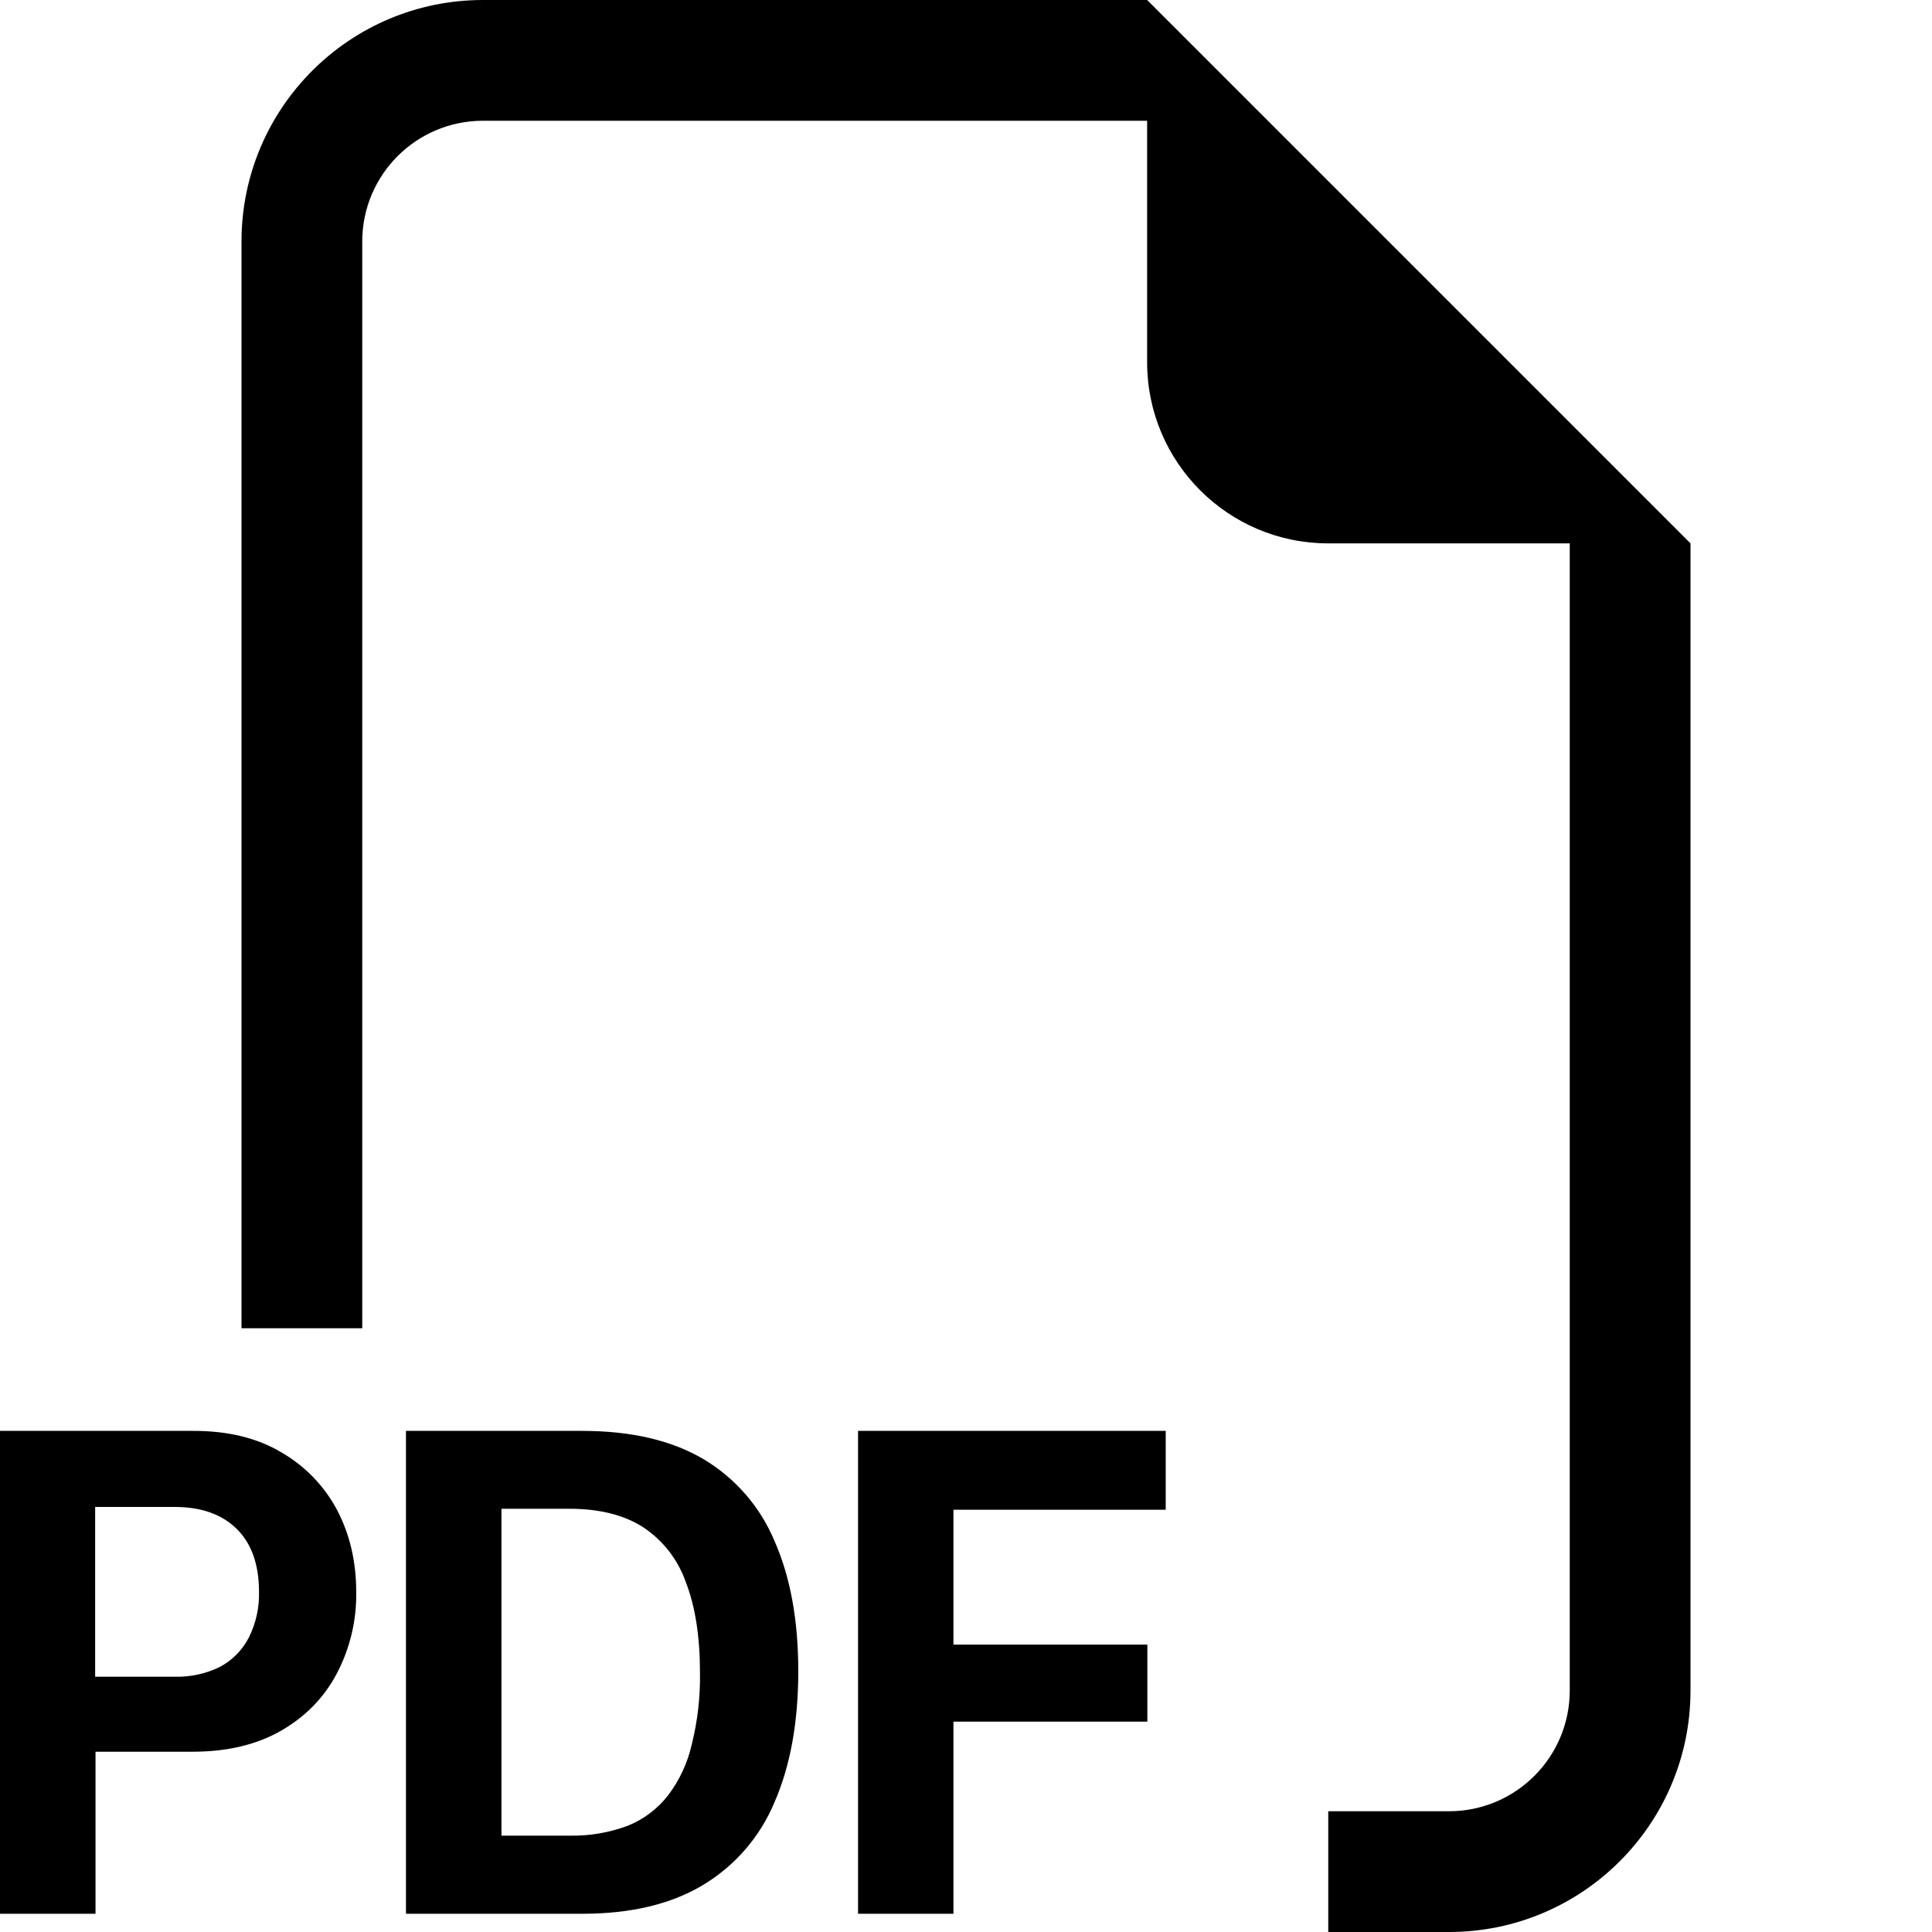
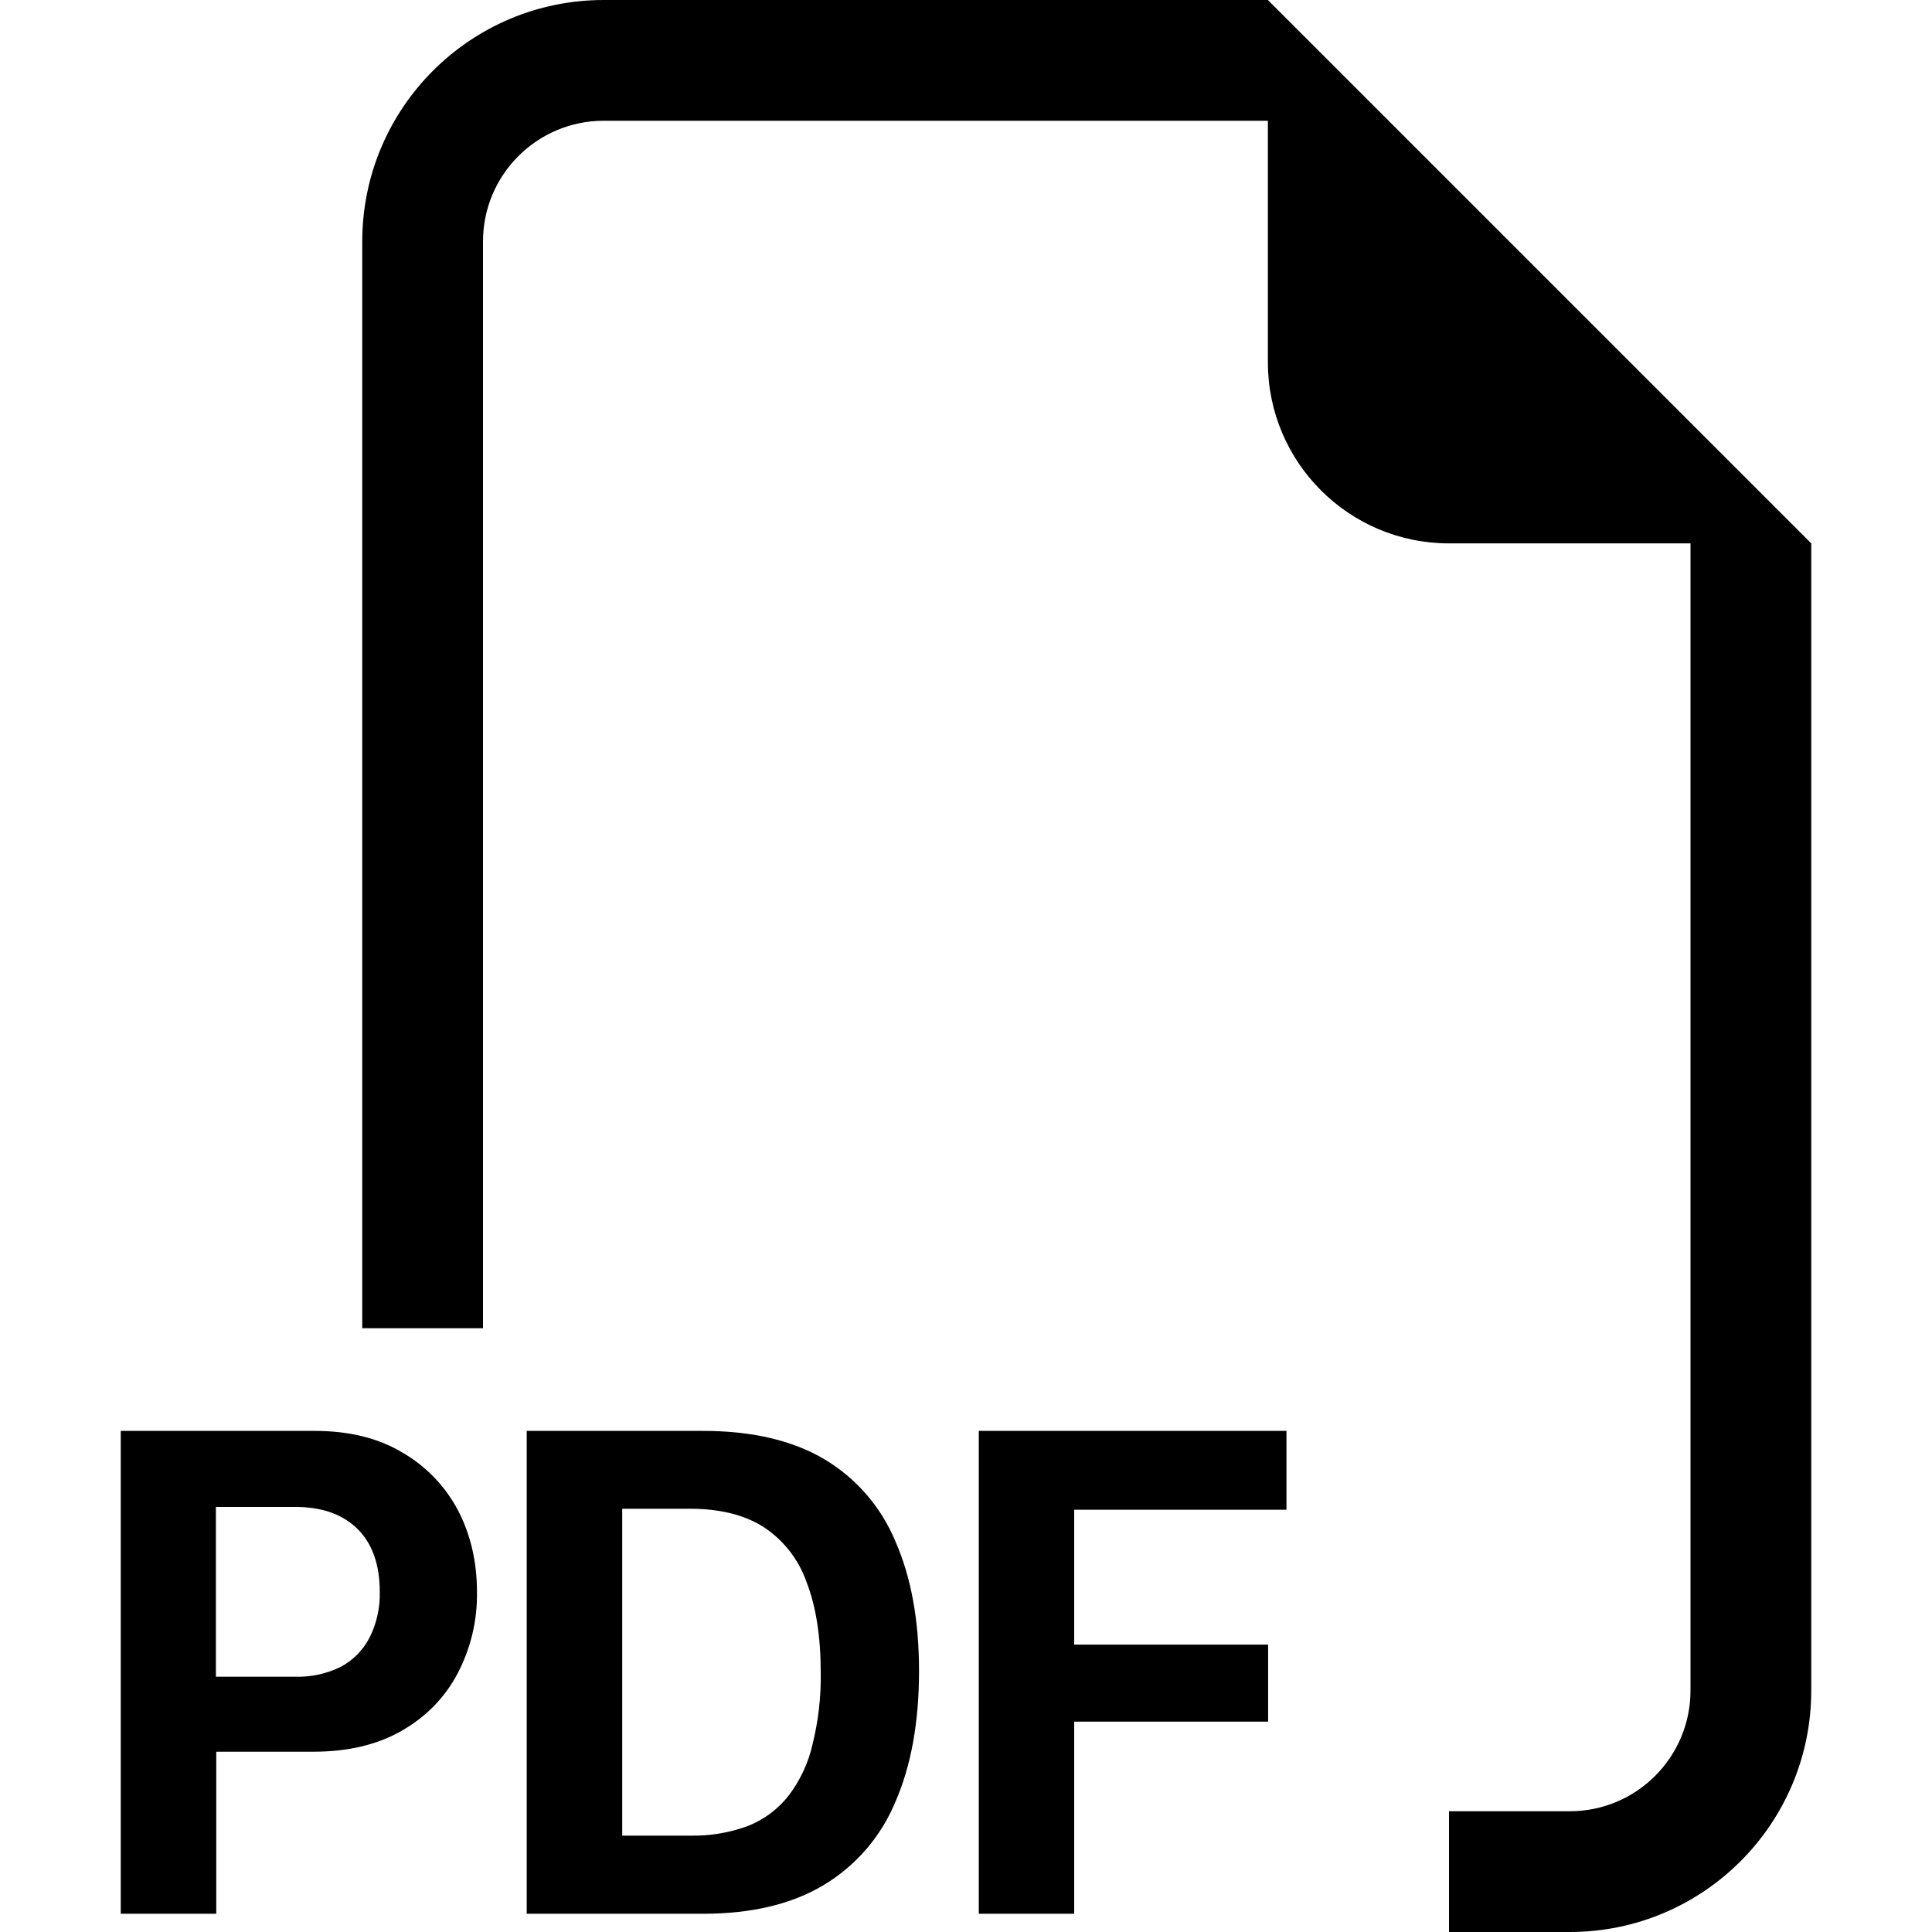
- <svg xmlns="http://www.w3.org/2000/svg" width="16" height="16" fill="currentColor" class="bi bi-filetype-pdf" viewBox="0 0 16 16">
+ <svg xmlns="http://www.w3.org/2000/svg" width="16" height="16" fill="currentColor" class="bi bi-filetype-pdf" viewBox="-1 0 16 16">
  <path fill-rule="evenodd" d="M14 4.5V14a2 2 0 0 1-2 2h-1v-1h1a1 1 0 0 0 1-1V4.5h-2A1.5 1.5 0 0 1 9.5 3V1H4a1 1 0 0 0-1 1v9H2V2a2 2 0 0 1 2-2h5.5zM1.6 11.85H0v3.999h.791v-1.342h.803q.43 0 .732-.173.305-.175.463-.474a1.4 1.4 0 0 0 .161-.677q0-.375-.158-.677a1.2 1.2 0 0 0-.46-.477q-.3-.18-.732-.179m.545 1.333a.8.8 0 0 1-.085.38.57.57 0 0 1-.238.241.8.8 0 0 1-.375.082H.788V12.48h.66q.327 0 .512.181.185.183.185.522m1.217-1.333v3.999h1.46q.602 0 .998-.237a1.45 1.45 0 0 0 .595-.689q.196-.45.196-1.084 0-.63-.196-1.075a1.43 1.43 0 0 0-.589-.68q-.396-.234-1.005-.234zm.791.645h.563q.371 0 .609.152a.9.9 0 0 1 .354.454q.118.302.118.753a2.3 2.3 0 0 1-.068.592 1.1 1.1 0 0 1-.196.422.8.8 0 0 1-.334.252 1.3 1.3 0 0 1-.483.082h-.563zm3.743 1.763v1.591h-.79V11.85h2.548v.653H7.896v1.117h1.606v.638z" />
</svg>
